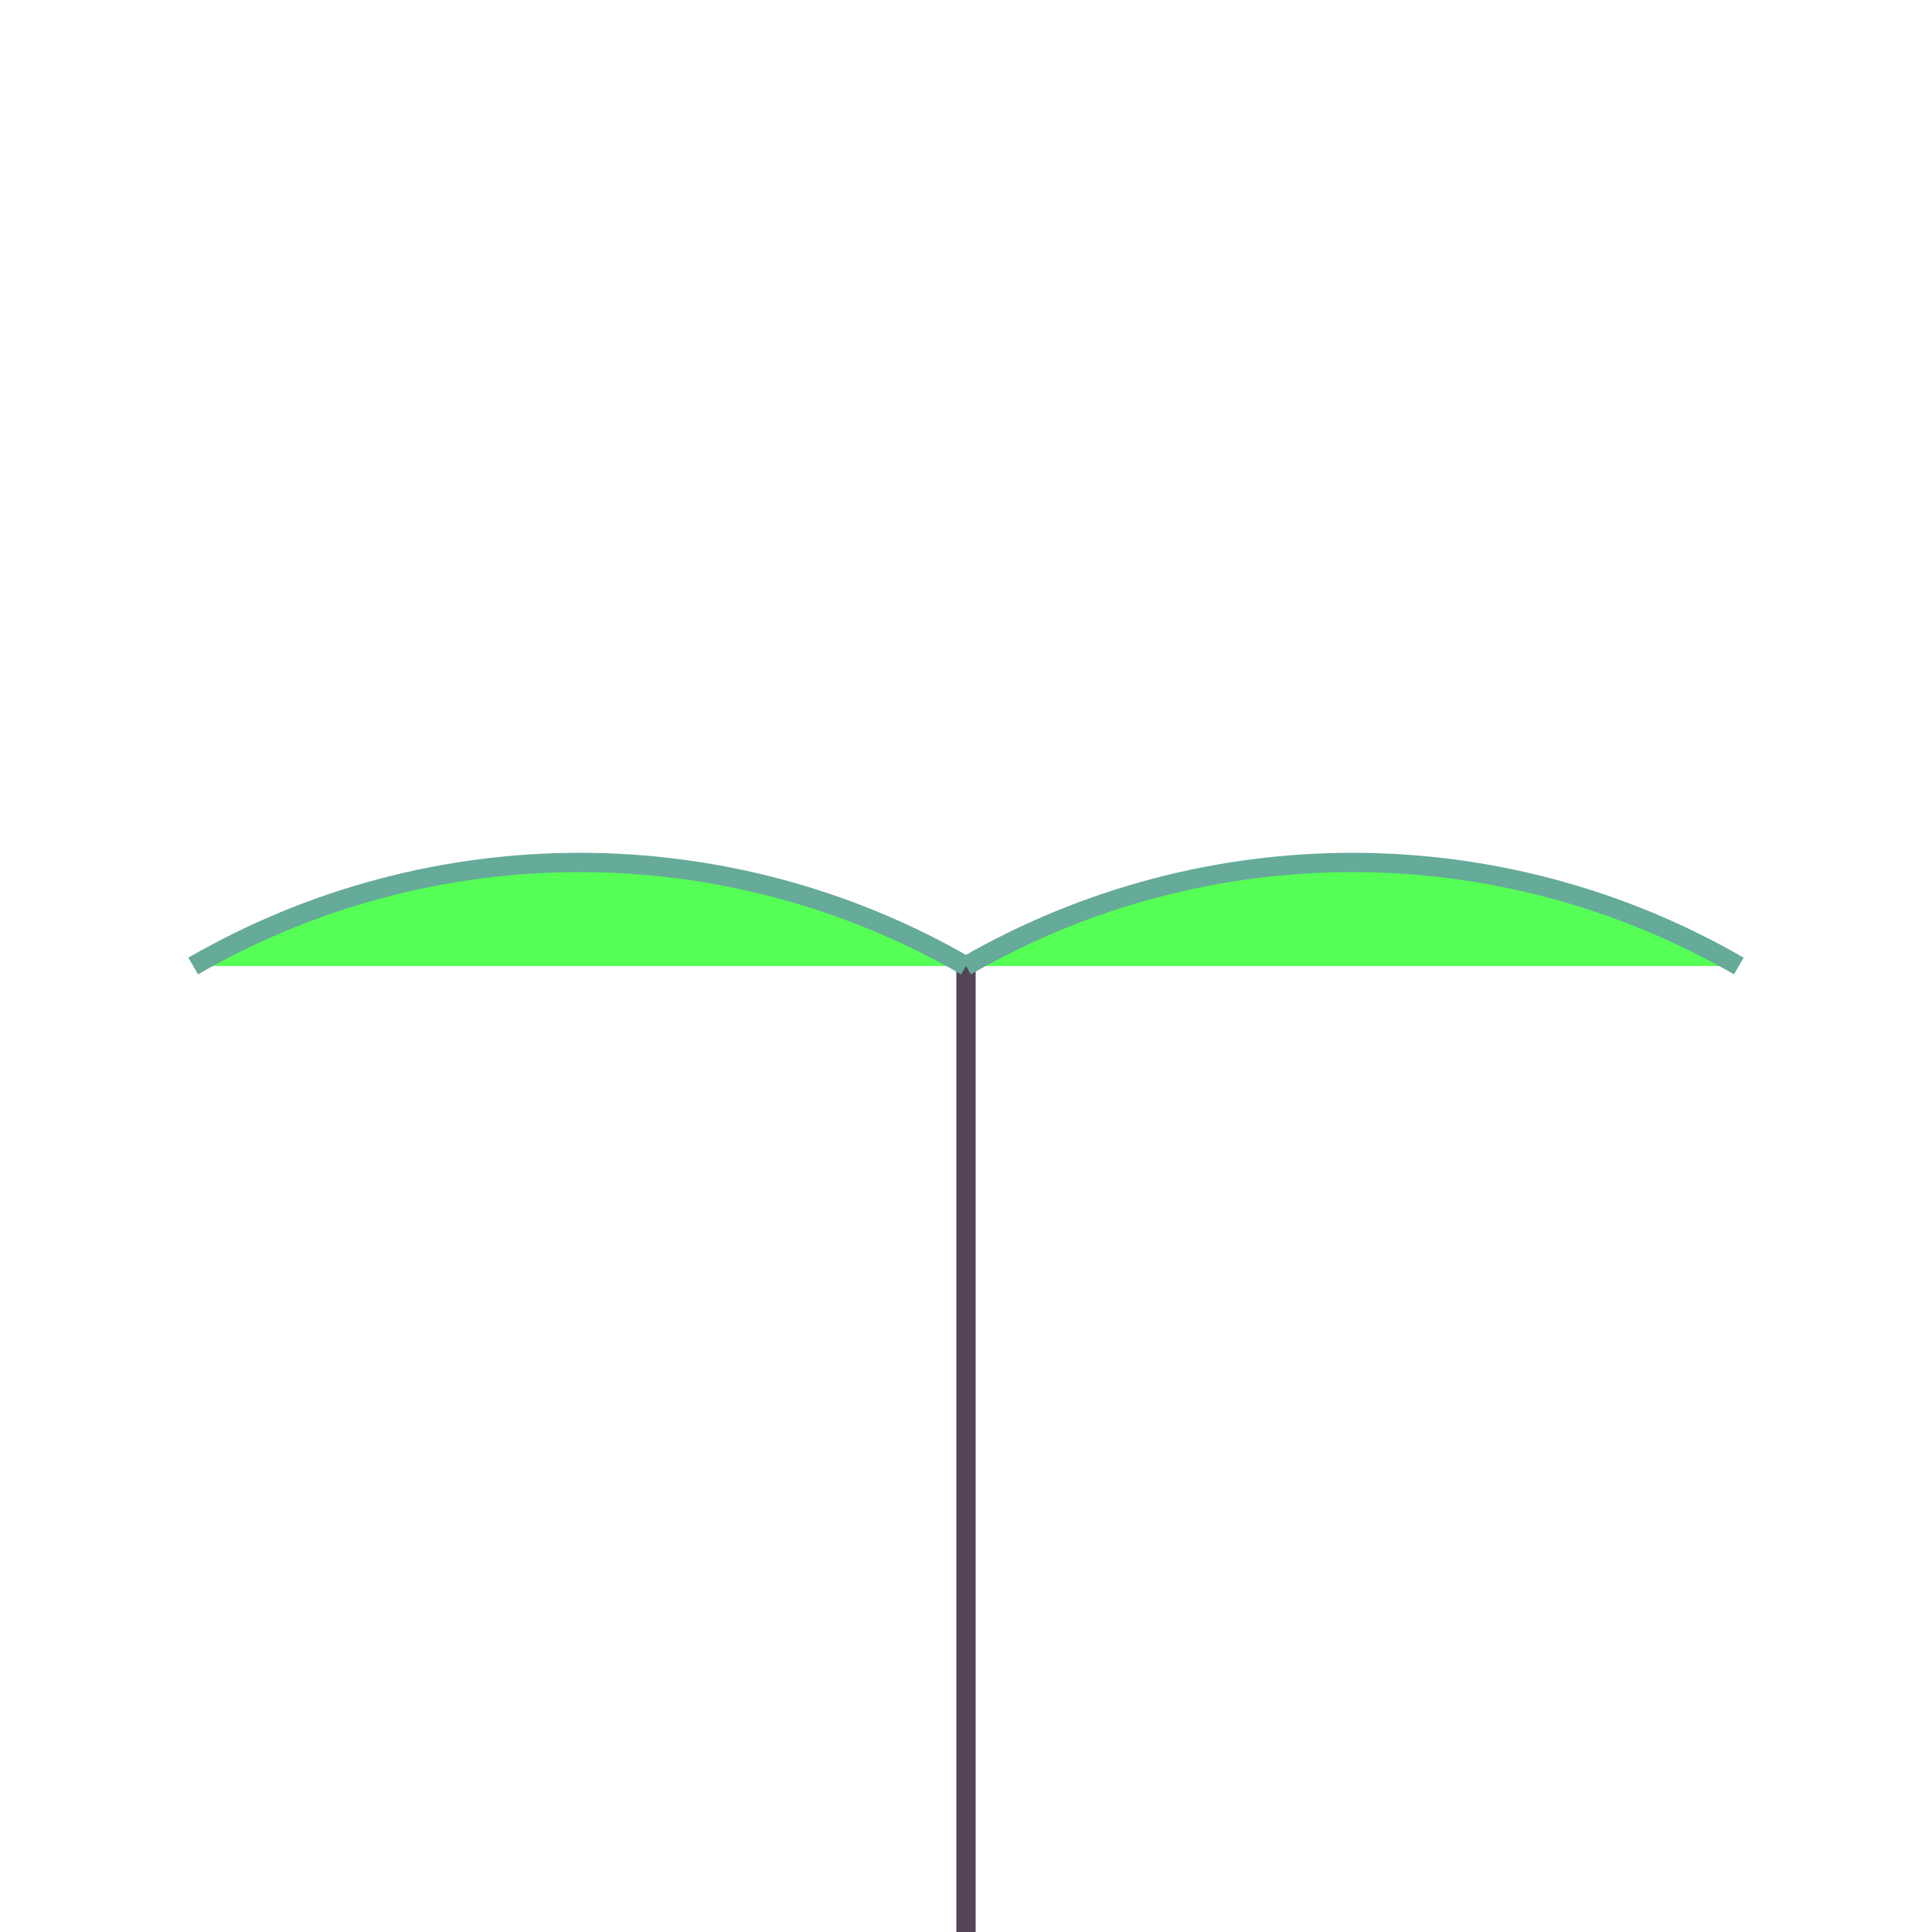
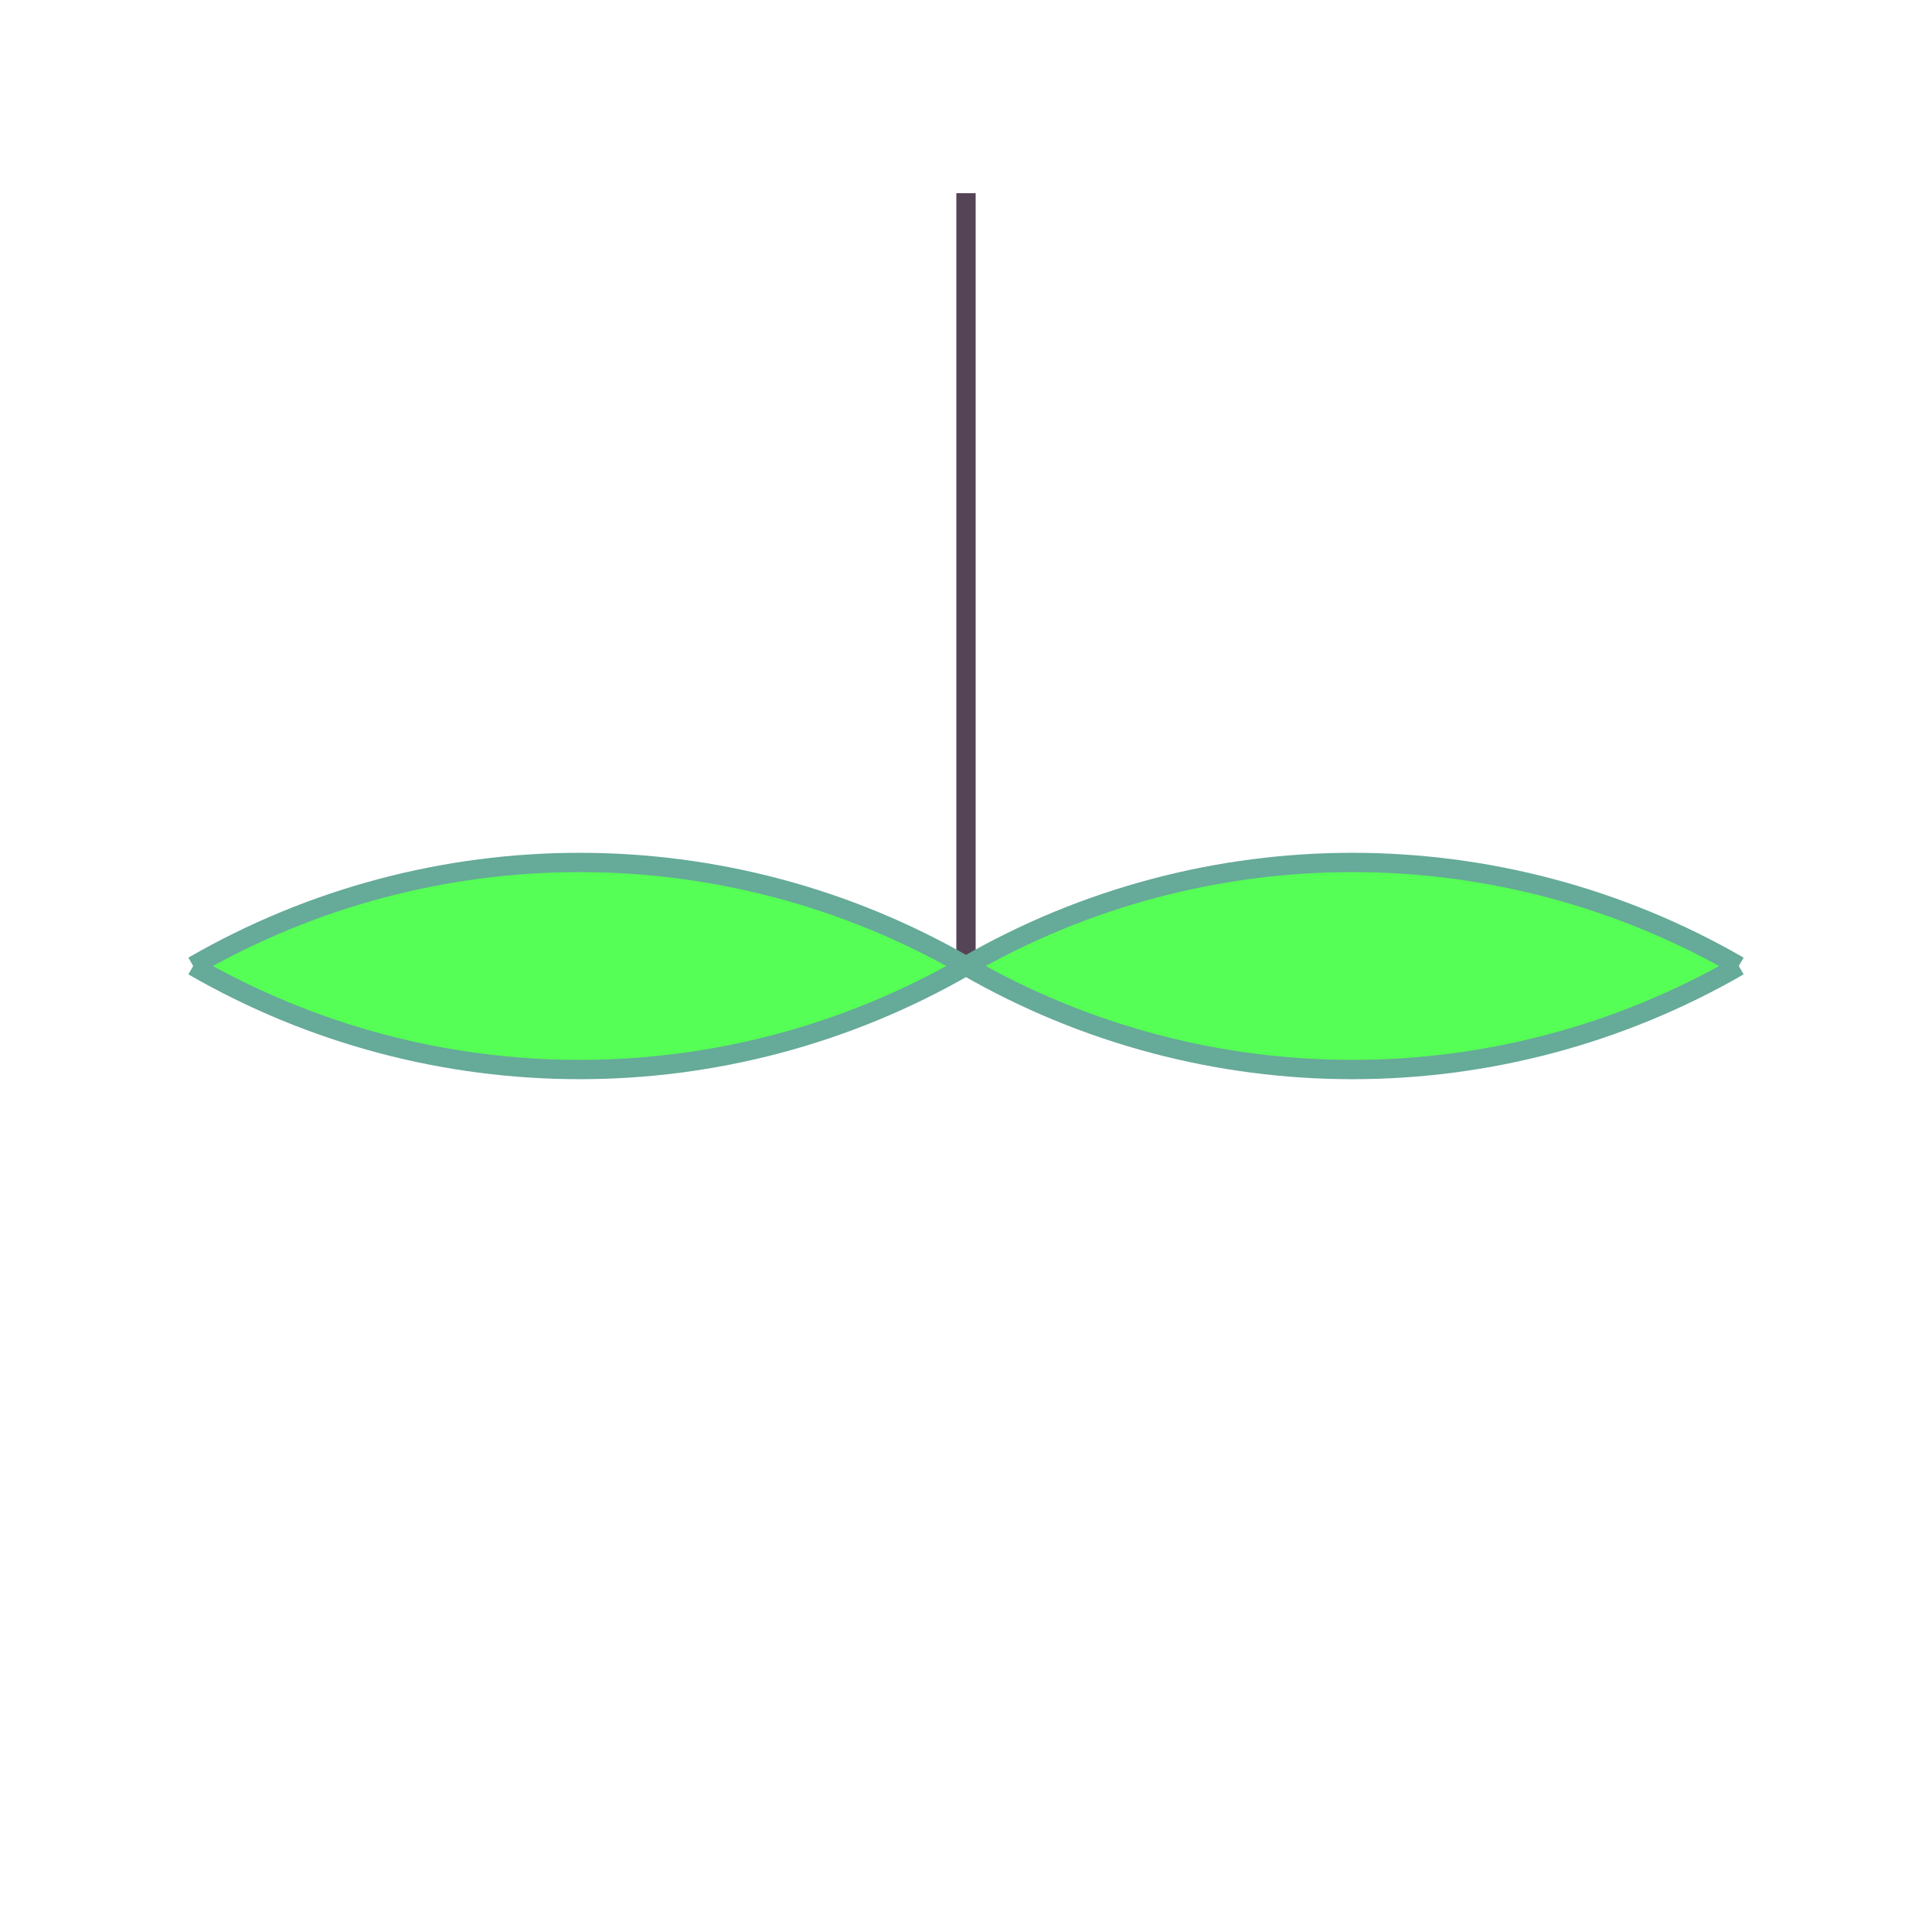
<svg xmlns="http://www.w3.org/2000/svg" viewBox="0 0 100 100">
-   <line x1="50" y1="50" x2="50" y2="100" fill="none" stroke="#545" />
-   <path d="M 10,50 a 40 40 120 0 1 40,0" fill="rgb(85,255,85)" stroke="#6a9" />
-   <path d="M 50,50 a 40 40 120 0 1 40,0" fill="rgb(85,255,85)" stroke="#6a9" />
+   <line x1="50" y1="10" x2="50" y2="50" fill="none" stroke="#545" />
+   <path d="M 10,50 a 40 40 120 0 1 40,0 M 10,50 a 40 40 120 0 0 40,0" fill="rgb(85,255,85)" stroke="#6a9" />
+   <path d="M 50,50 a 40 40 120 0 1 40,0 M 50,50 a 40 40 120 0 0 40,0" fill="rgb(85,255,85)" stroke="#6a9" />
</svg>
